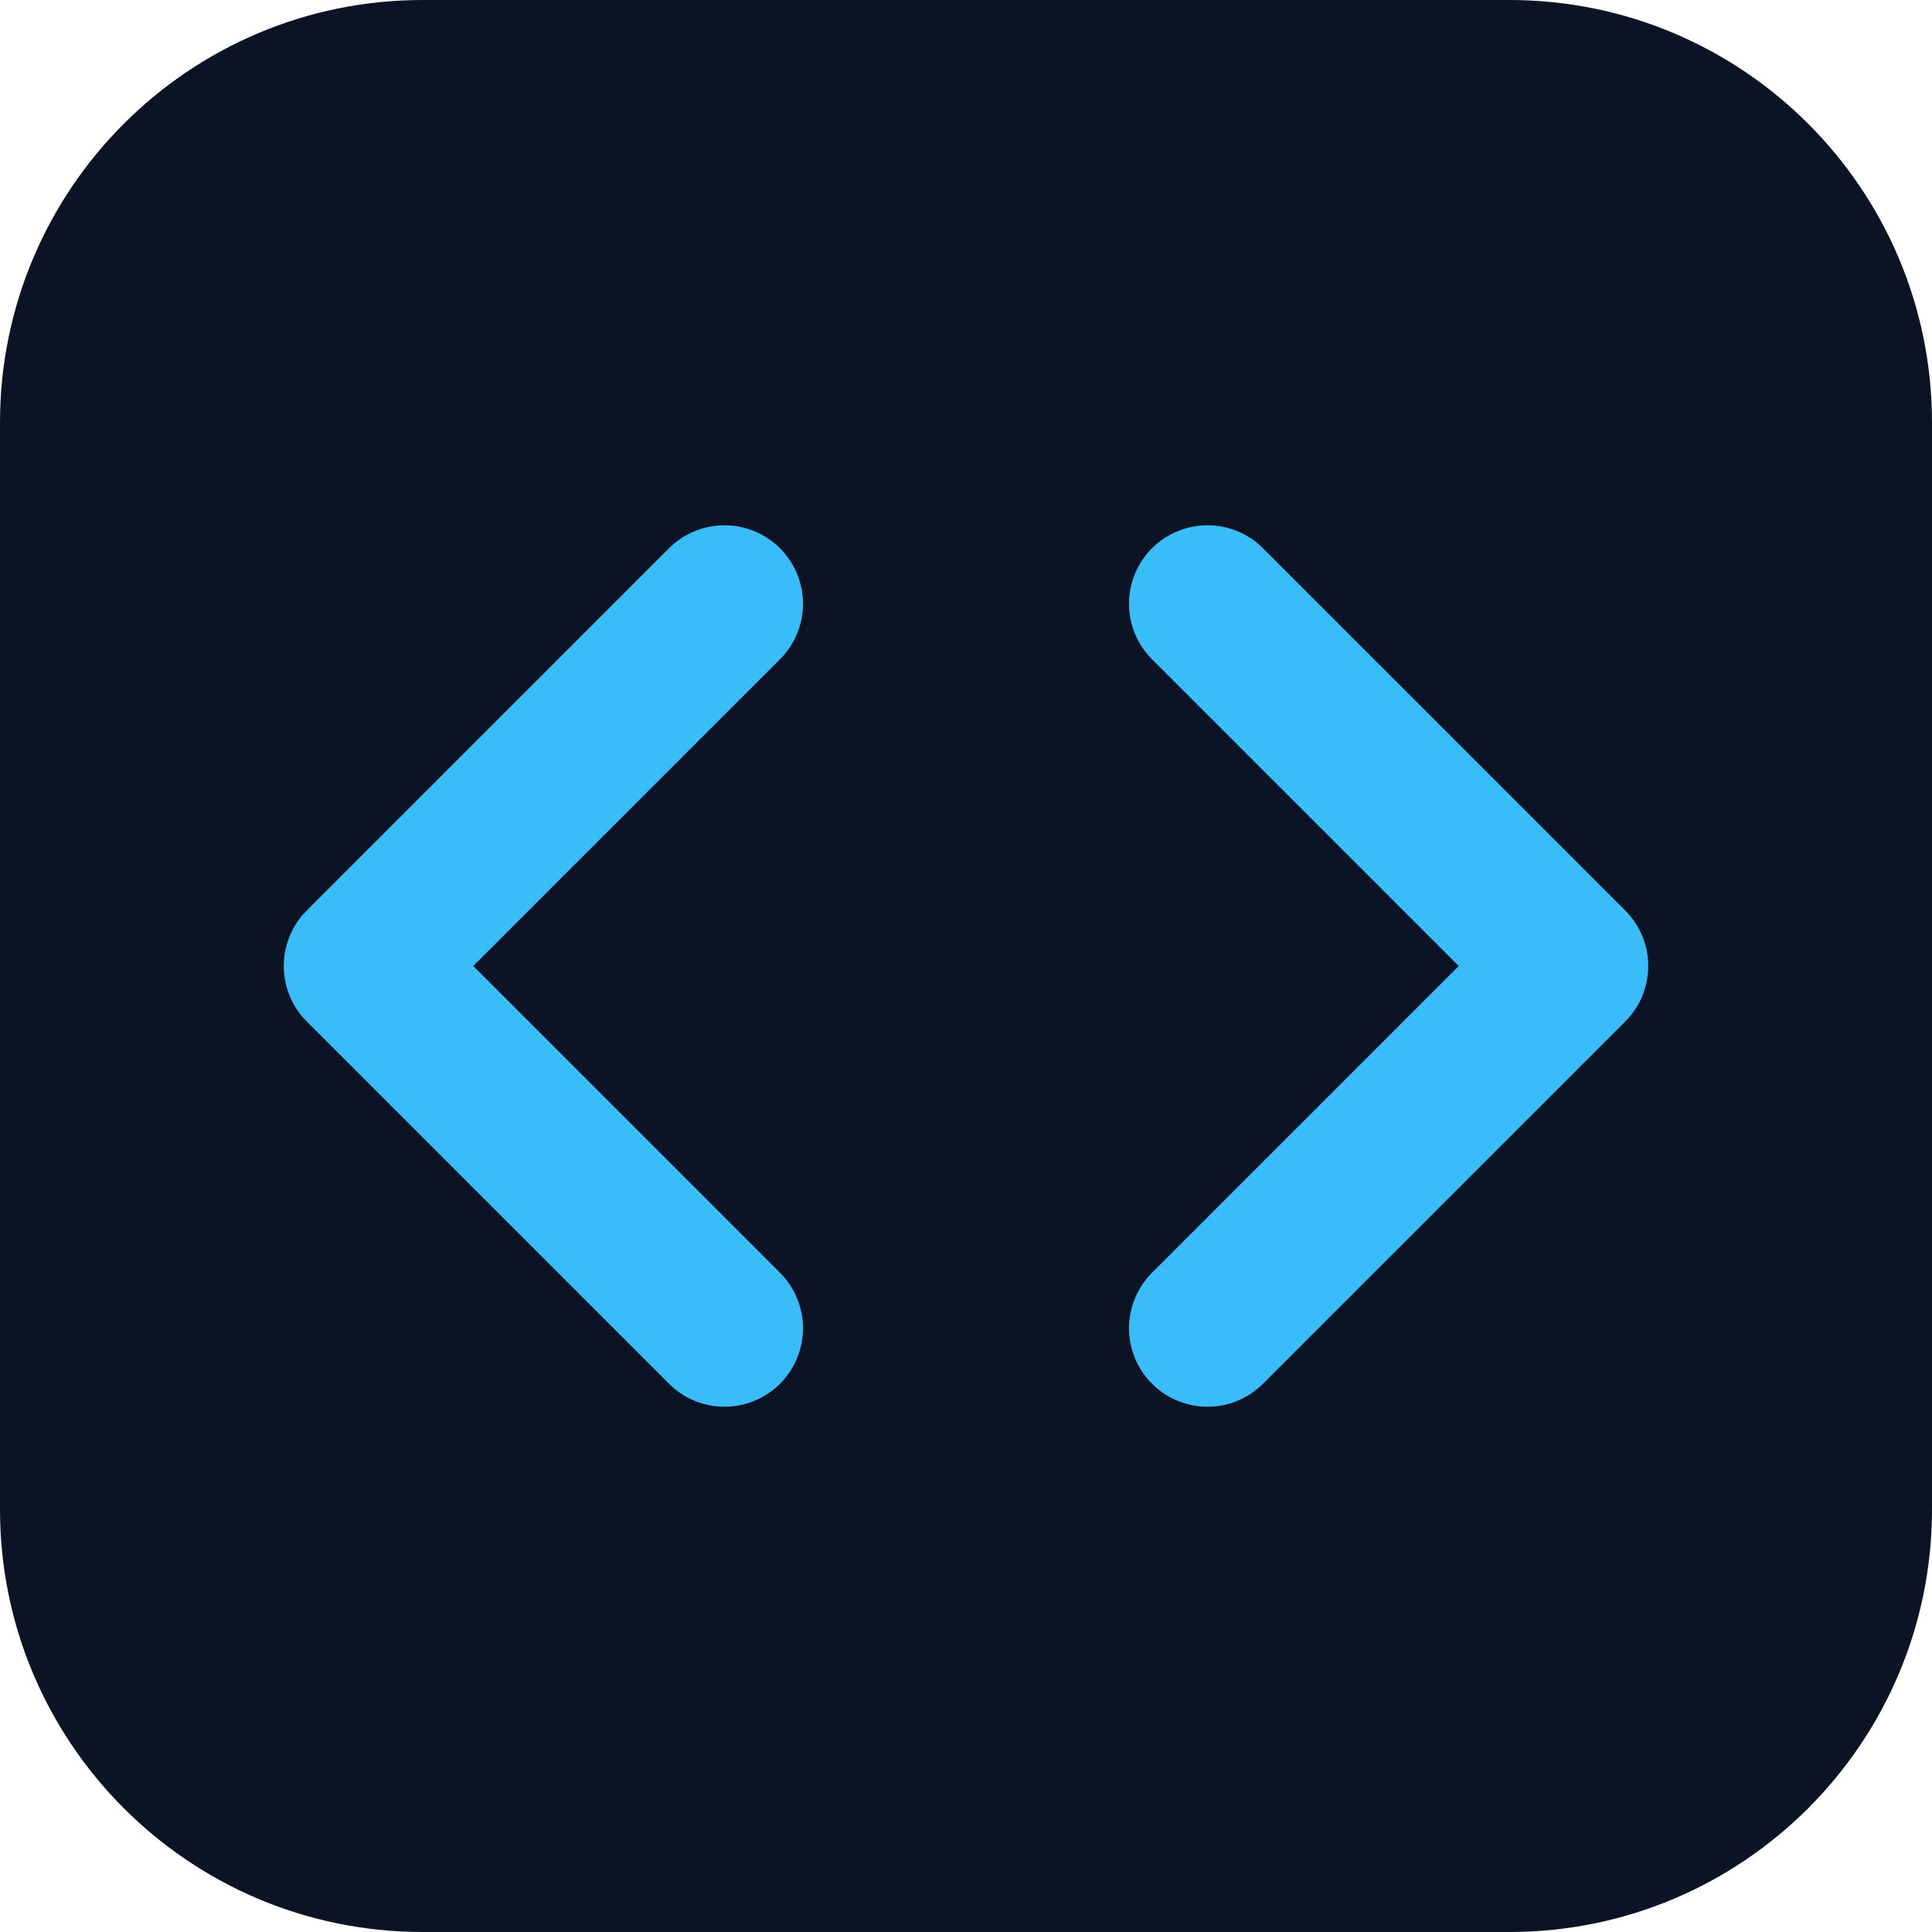
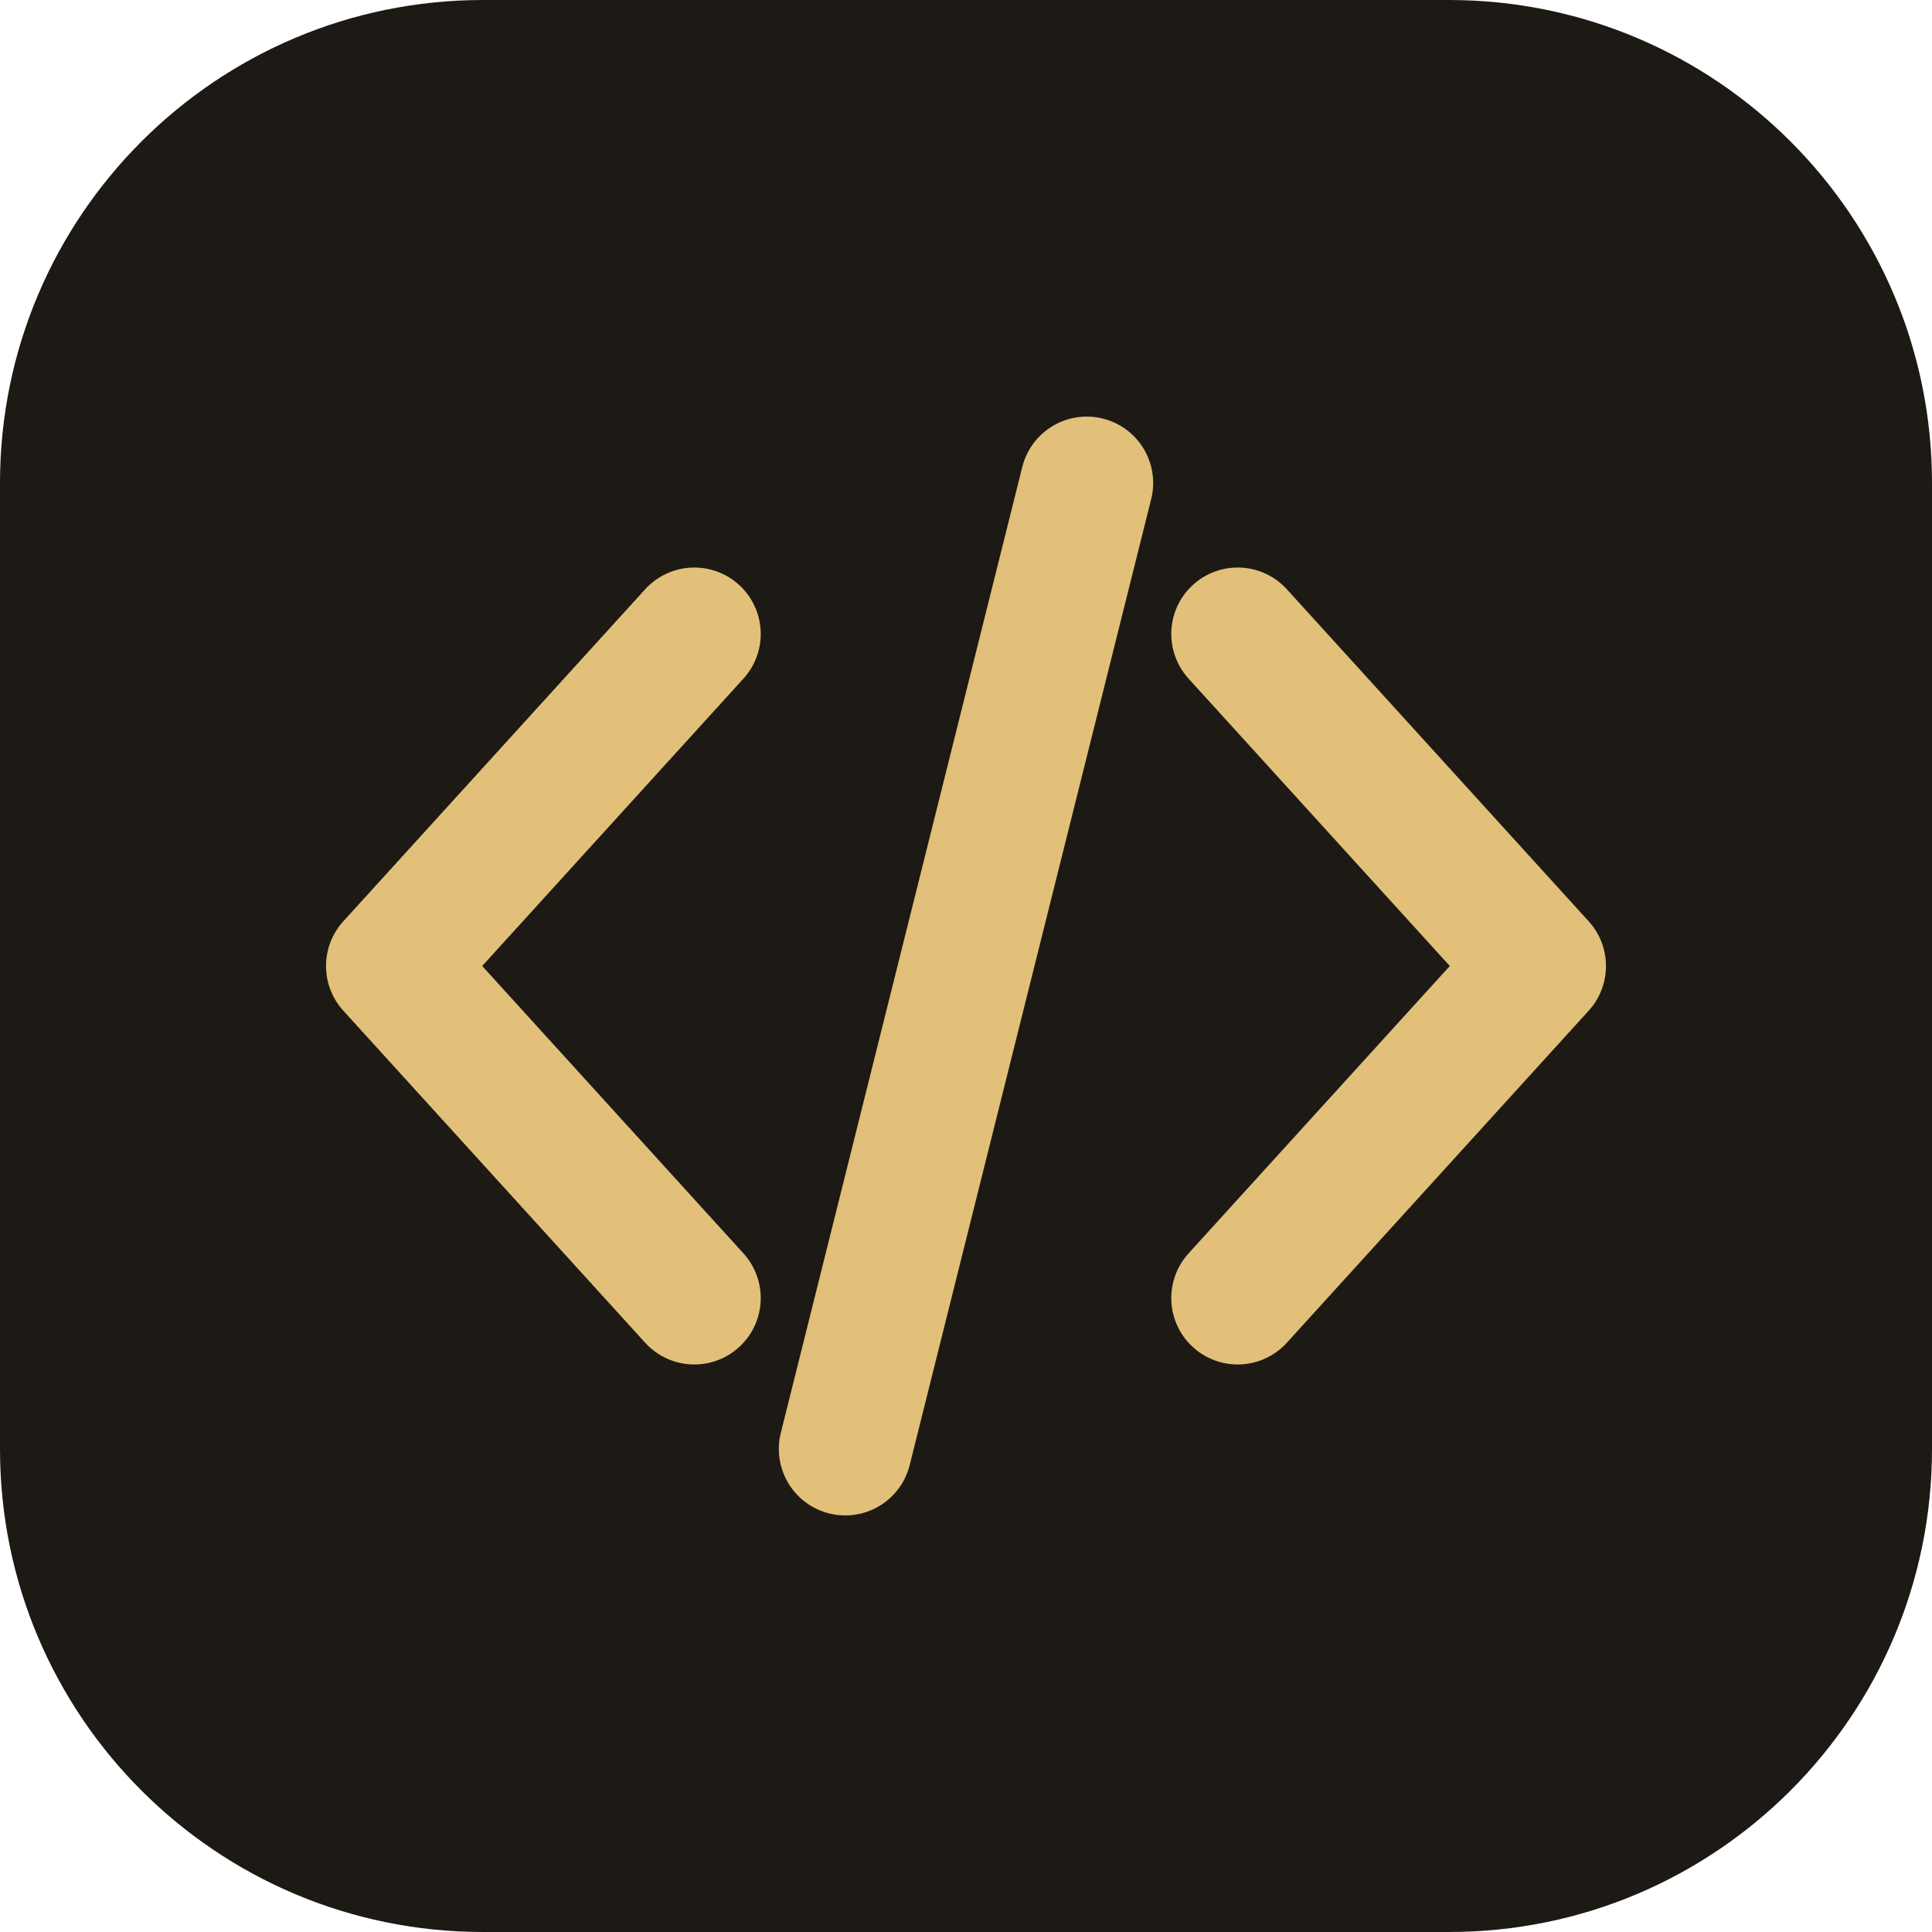
<svg xmlns="http://www.w3.org/2000/svg" viewBox="0 0 32 32">
-   <rect width="32" height="32" rx="7" fill="#0b1324" />
-   <path d="M12 10l-6 6 6 6M20 10l6 6-6 6" stroke="#38bdf8" stroke-width="2.6" fill="none" stroke-linecap="round" stroke-linejoin="round" />
+   <rect width="32" height="32" rx="8" fill="#1d1a15" />
+   <path d="m11.5 10.5-5 5.5 5 5.5M20.5 10.5l5 5.5-5 5.5M18 8l-4 16" stroke="#e2c07a" stroke-width="2.2" fill="none" stroke-linecap="round" stroke-linejoin="round" />
</svg>
